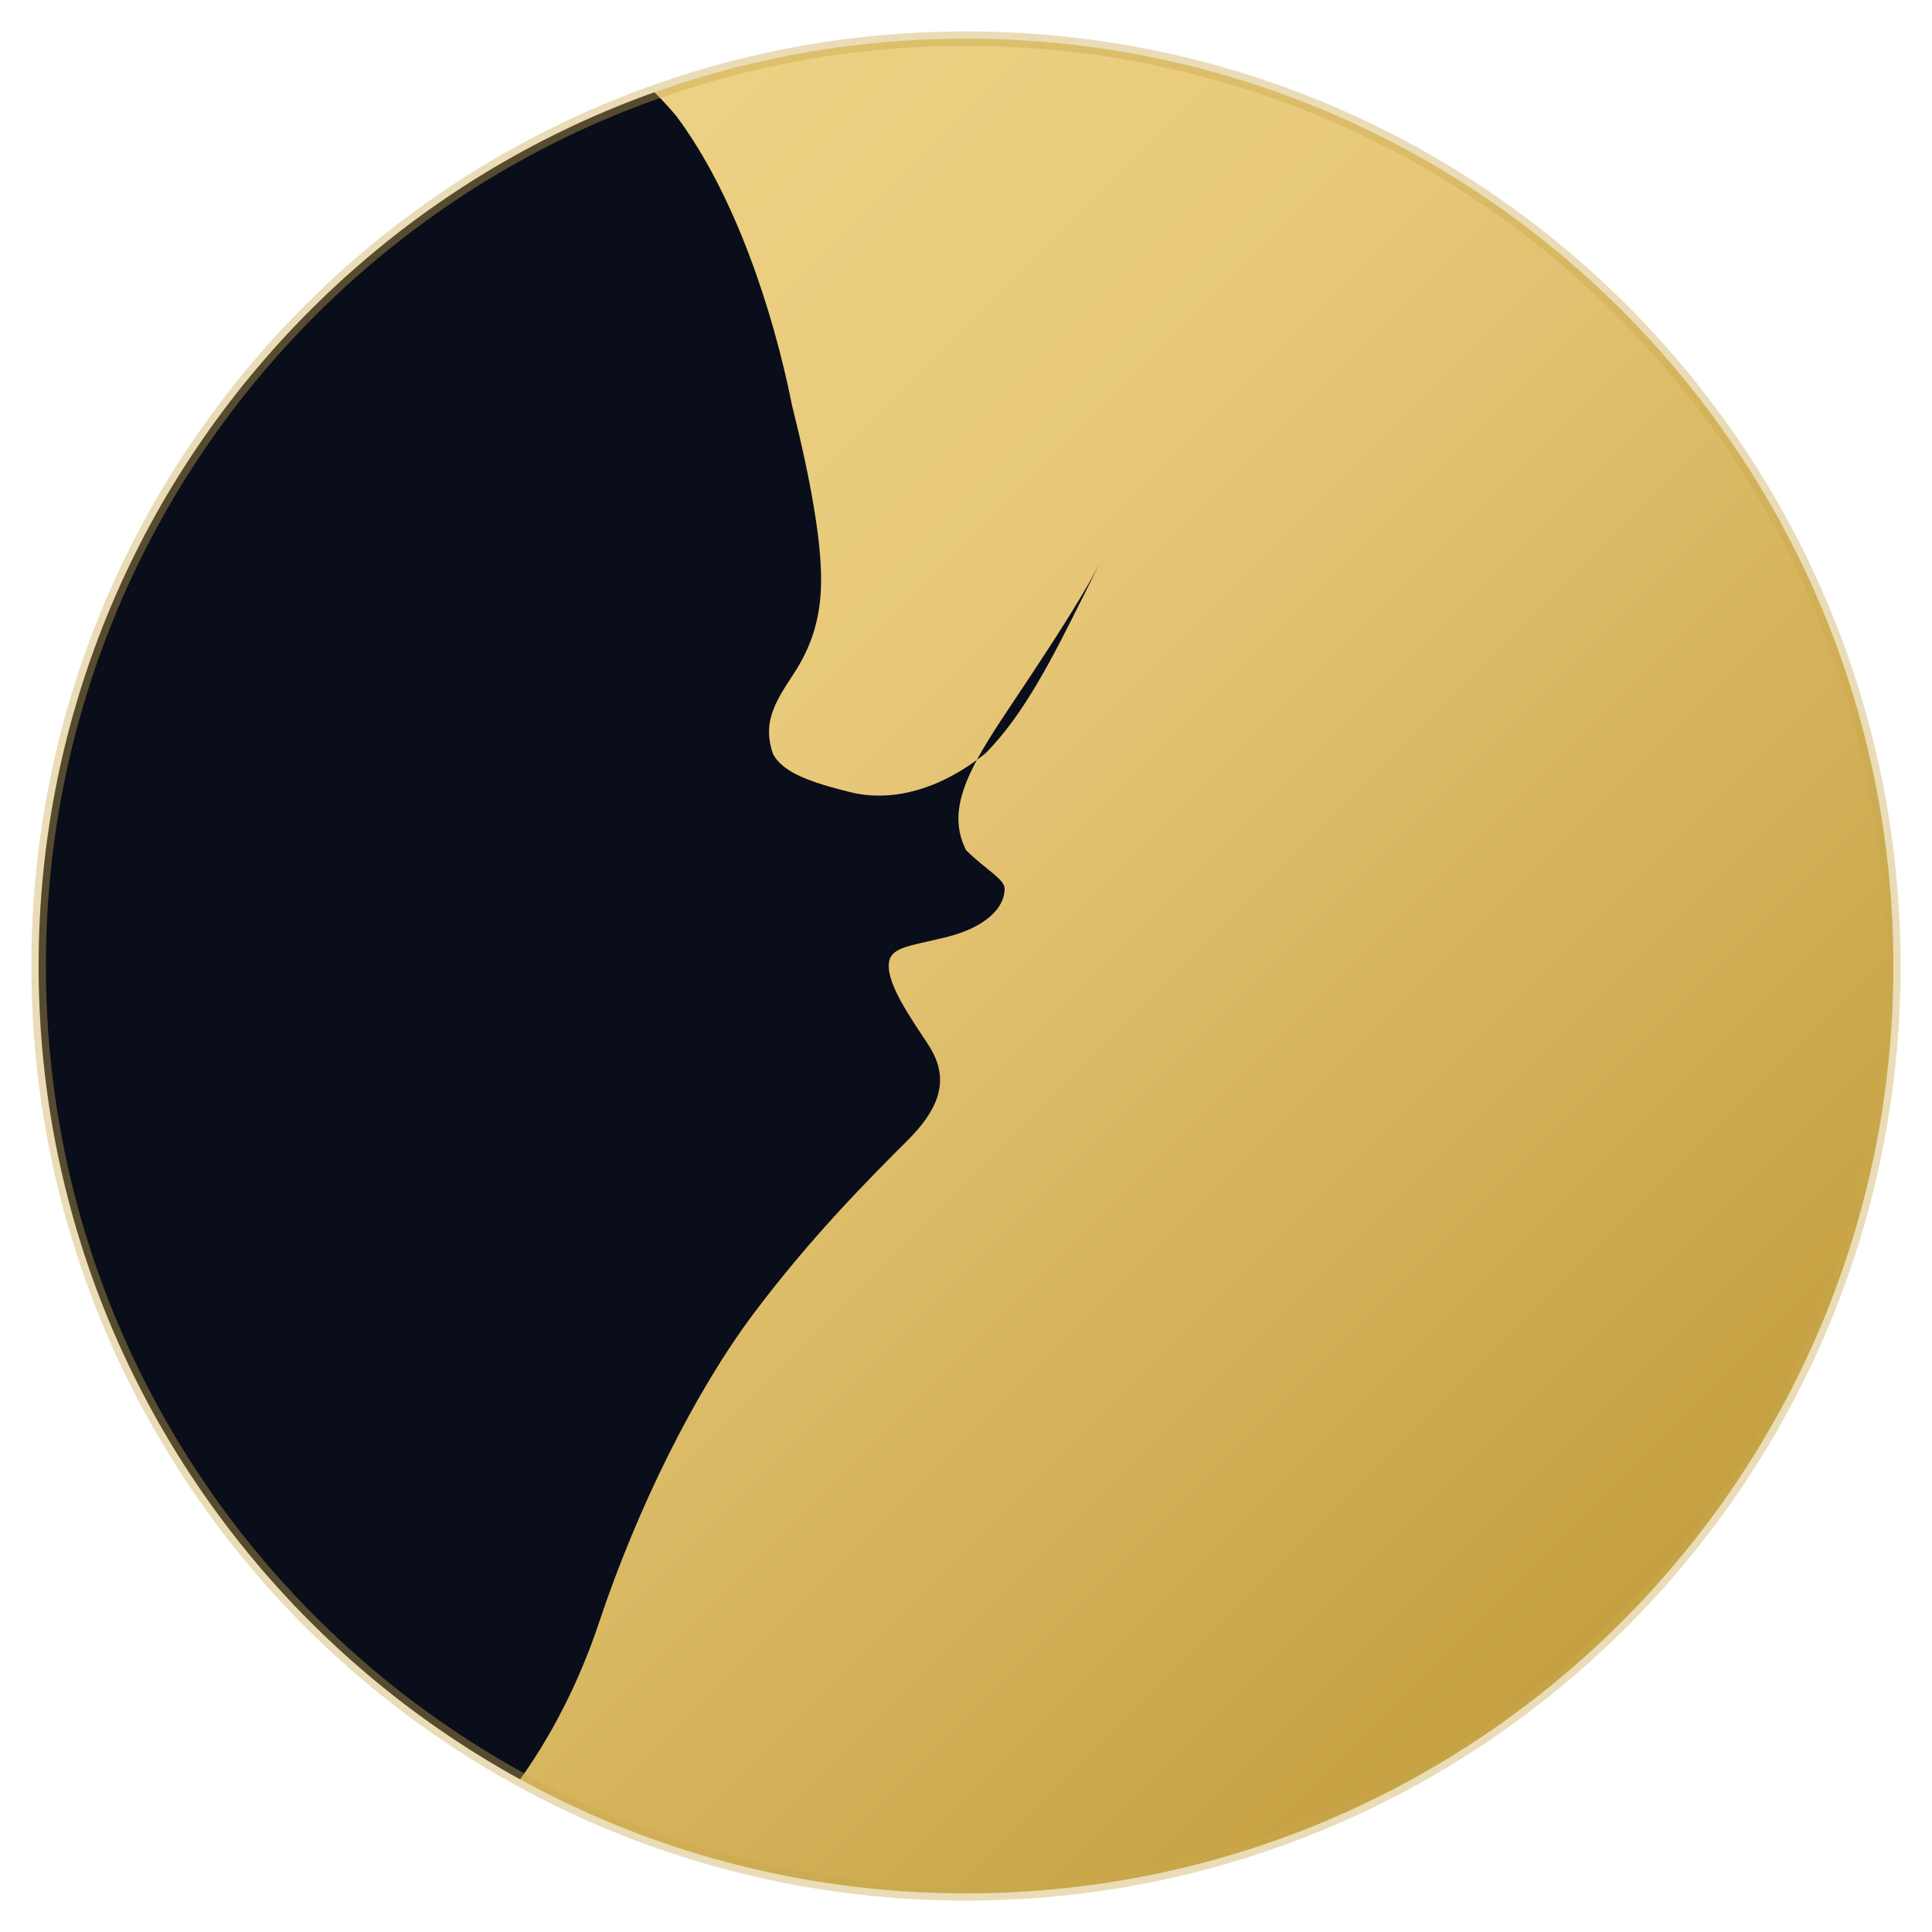
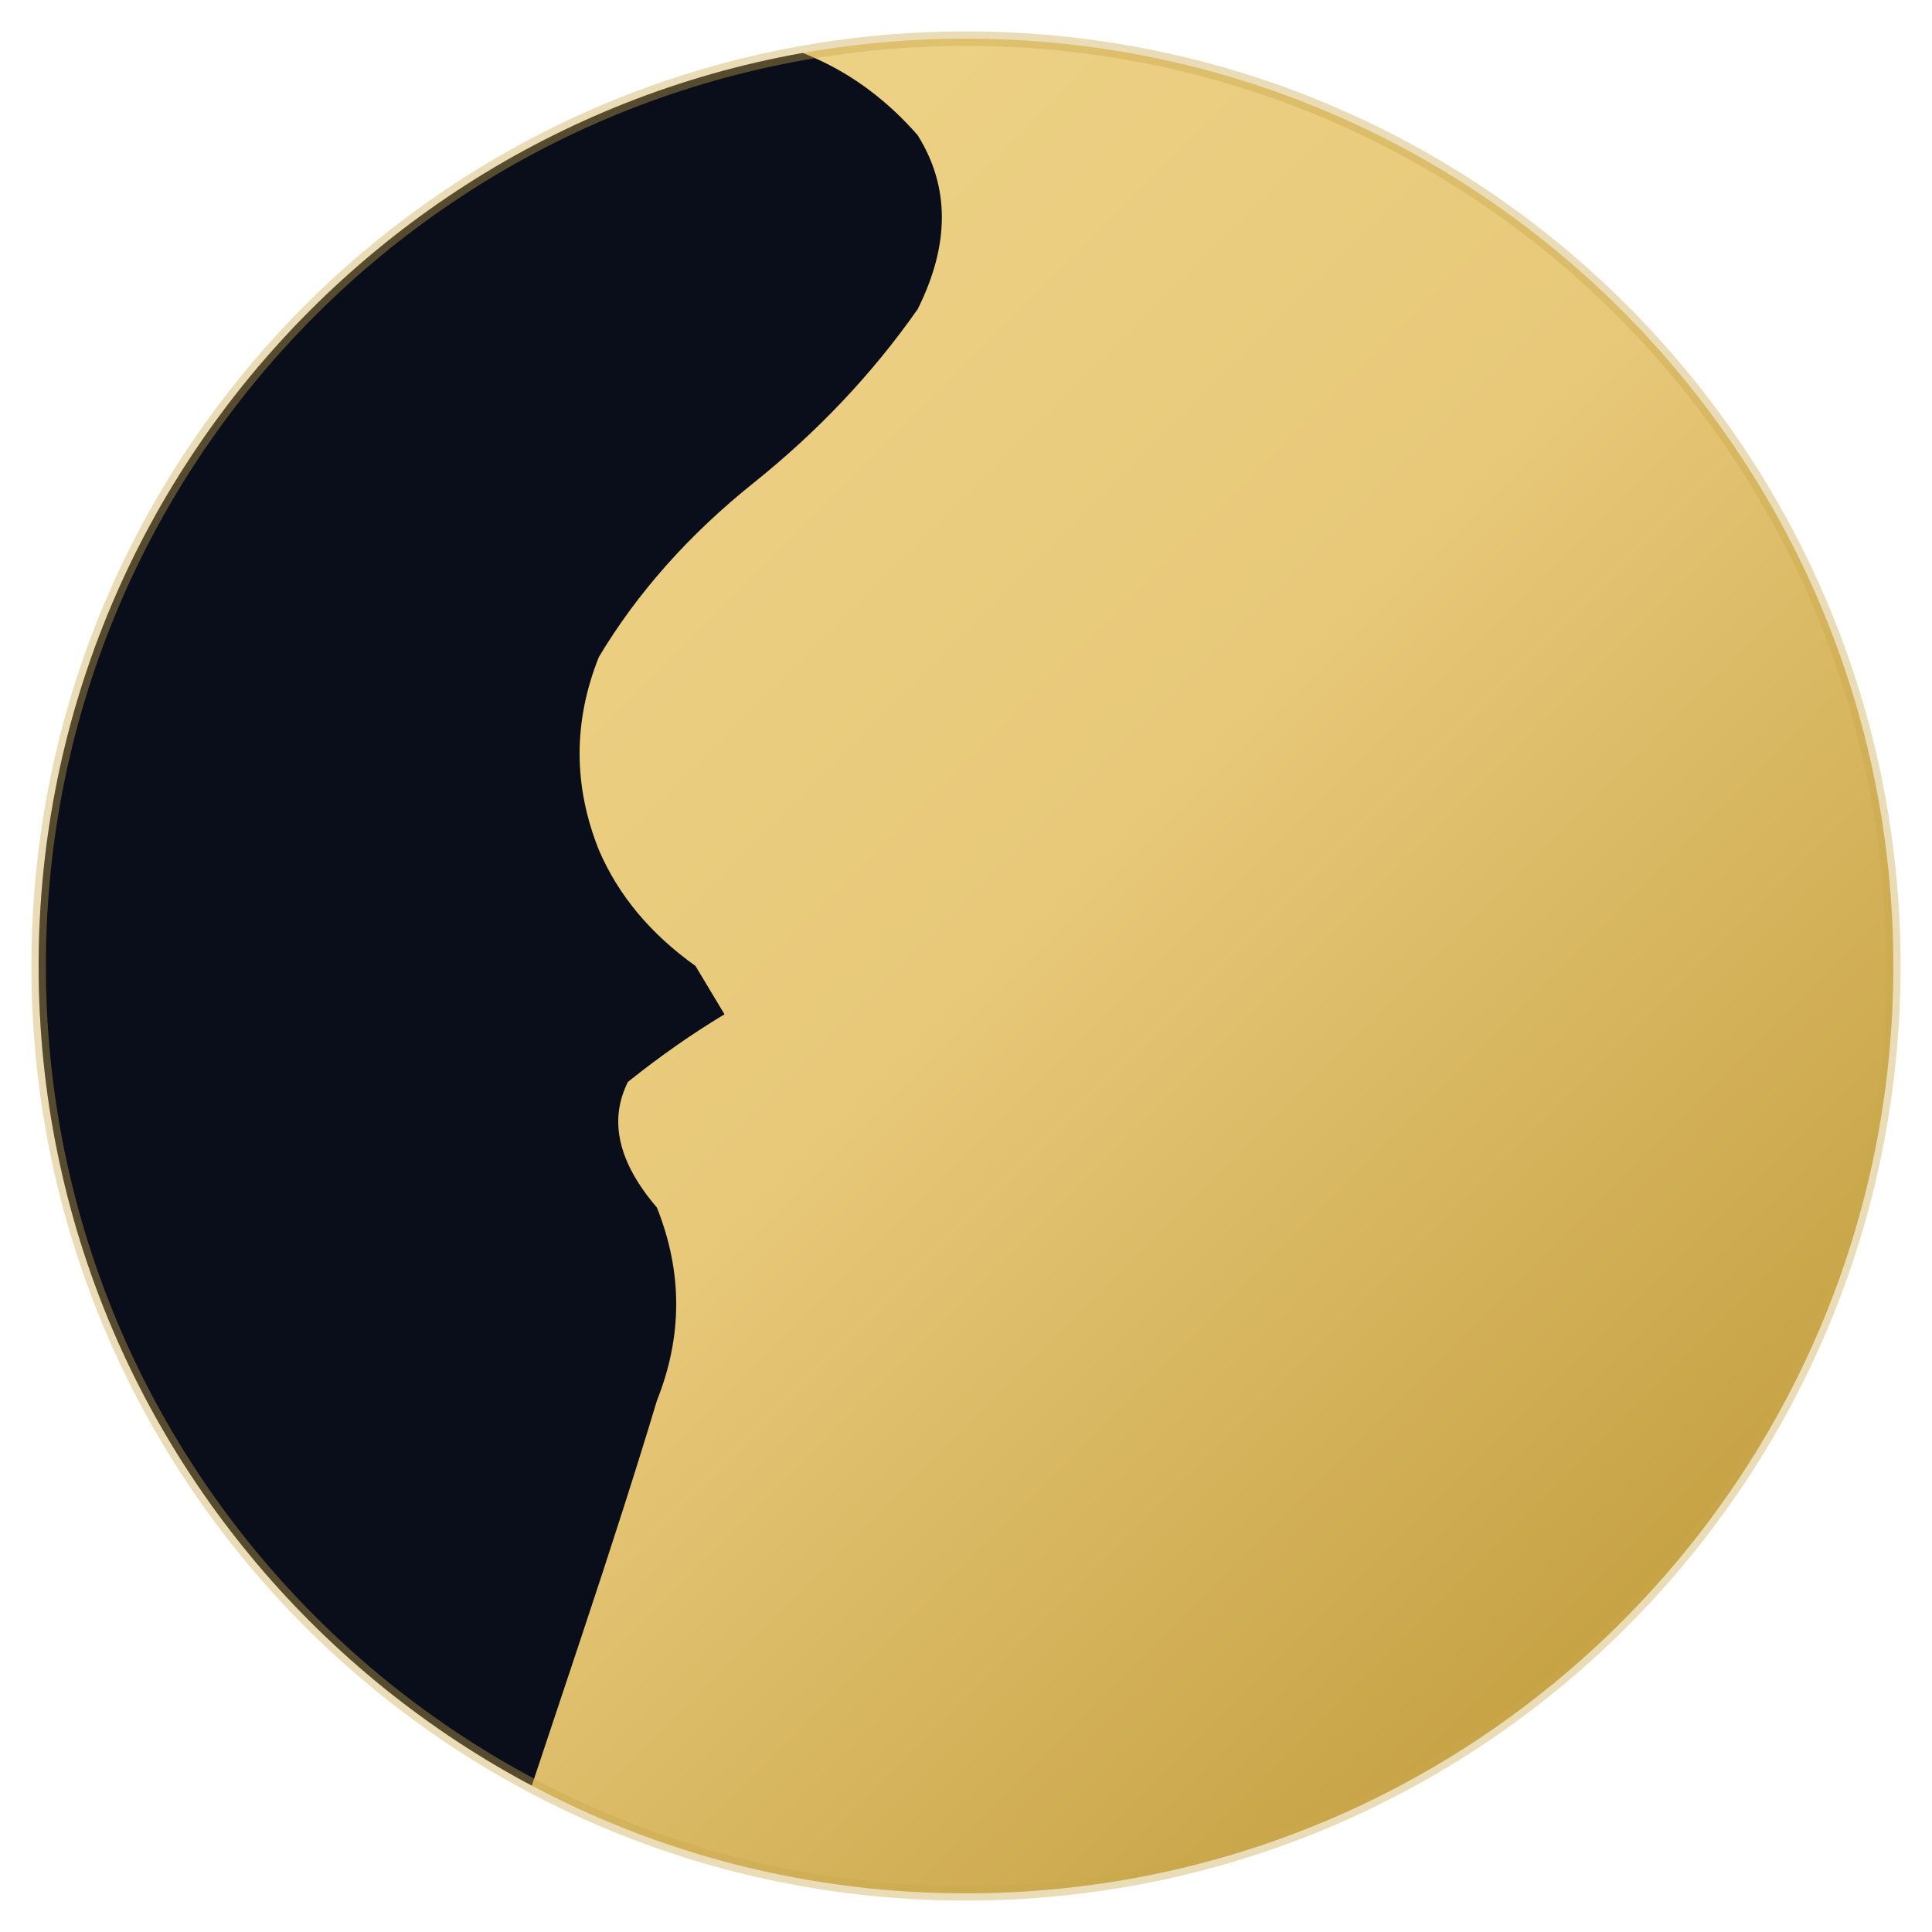
<svg xmlns="http://www.w3.org/2000/svg" viewBox="0 0 200 200">
  <defs>
-     <linearGradient id="gold" x1="0" y1="0" x2="1" y2="1">
+     <linearGradient id="g" x1="0" y1="0" x2="1" y2="1">
      <stop offset="0%" stop-color="#f0d78c" />
-       <stop offset="40%" stop-color="#e8c97a" />
+       <stop offset="50%" stop-color="#e8c97a" />
      <stop offset="100%" stop-color="#b8922e" />
    </linearGradient>
    <clipPath id="c">
      <circle cx="100" cy="100" r="96" />
    </clipPath>
  </defs>
  <g clip-path="url(#c)">
-     <circle cx="100" cy="100" r="96" fill="url(#gold)" />
-     <path d="       M4 196 L4 4 L55 4       C60 4, 65 6, 70 12       C76 20, 80 32, 82 42       C84 50, 85 56, 85 60       C85 64, 84 67, 82 70       C80 73, 79 75, 80 78       C81 80, 84 81, 88 82       C92 83, 97 82, 102 78       C106 74, 109 68, 112 62       C114 58, 115 56, 114 58       C112 62, 108 68, 104 74       C100 80, 98 84, 100 88       C102 90, 104 91, 104 92       C104 94, 102 96, 98 97       C94 98, 92 98, 92 100       C92 102, 94 105, 96 108       C98 111, 98 114, 94 118       C90 122, 84 128, 78 136       C72 144, 66 156, 62 168       C58 180, 50 192, 40 196       Z     " fill="#0a0e1a" />
+     <circle cx="100" cy="100" r="96" fill="url(#g)" />
+     <path d="       M 0,0 L 0,200 L 50,200       Q 55,185 60,170       Q 65,155 68,145       Q 72,135 68,125       Q 62,118 65,112       Q 70,108 75,105       L 72,100       Q 65,95 62,88       Q 58,78 62,68       Q 68,58 78,50       Q 88,42 95,32       Q 100,22 95,14       Q 88,6 78,4       L 60,0 Z     " fill="#0a0e1a" />
  </g>
  <circle cx="100" cy="100" r="96" stroke="#c9a84c" stroke-width="1.5" fill="none" opacity="0.4" />
</svg>
